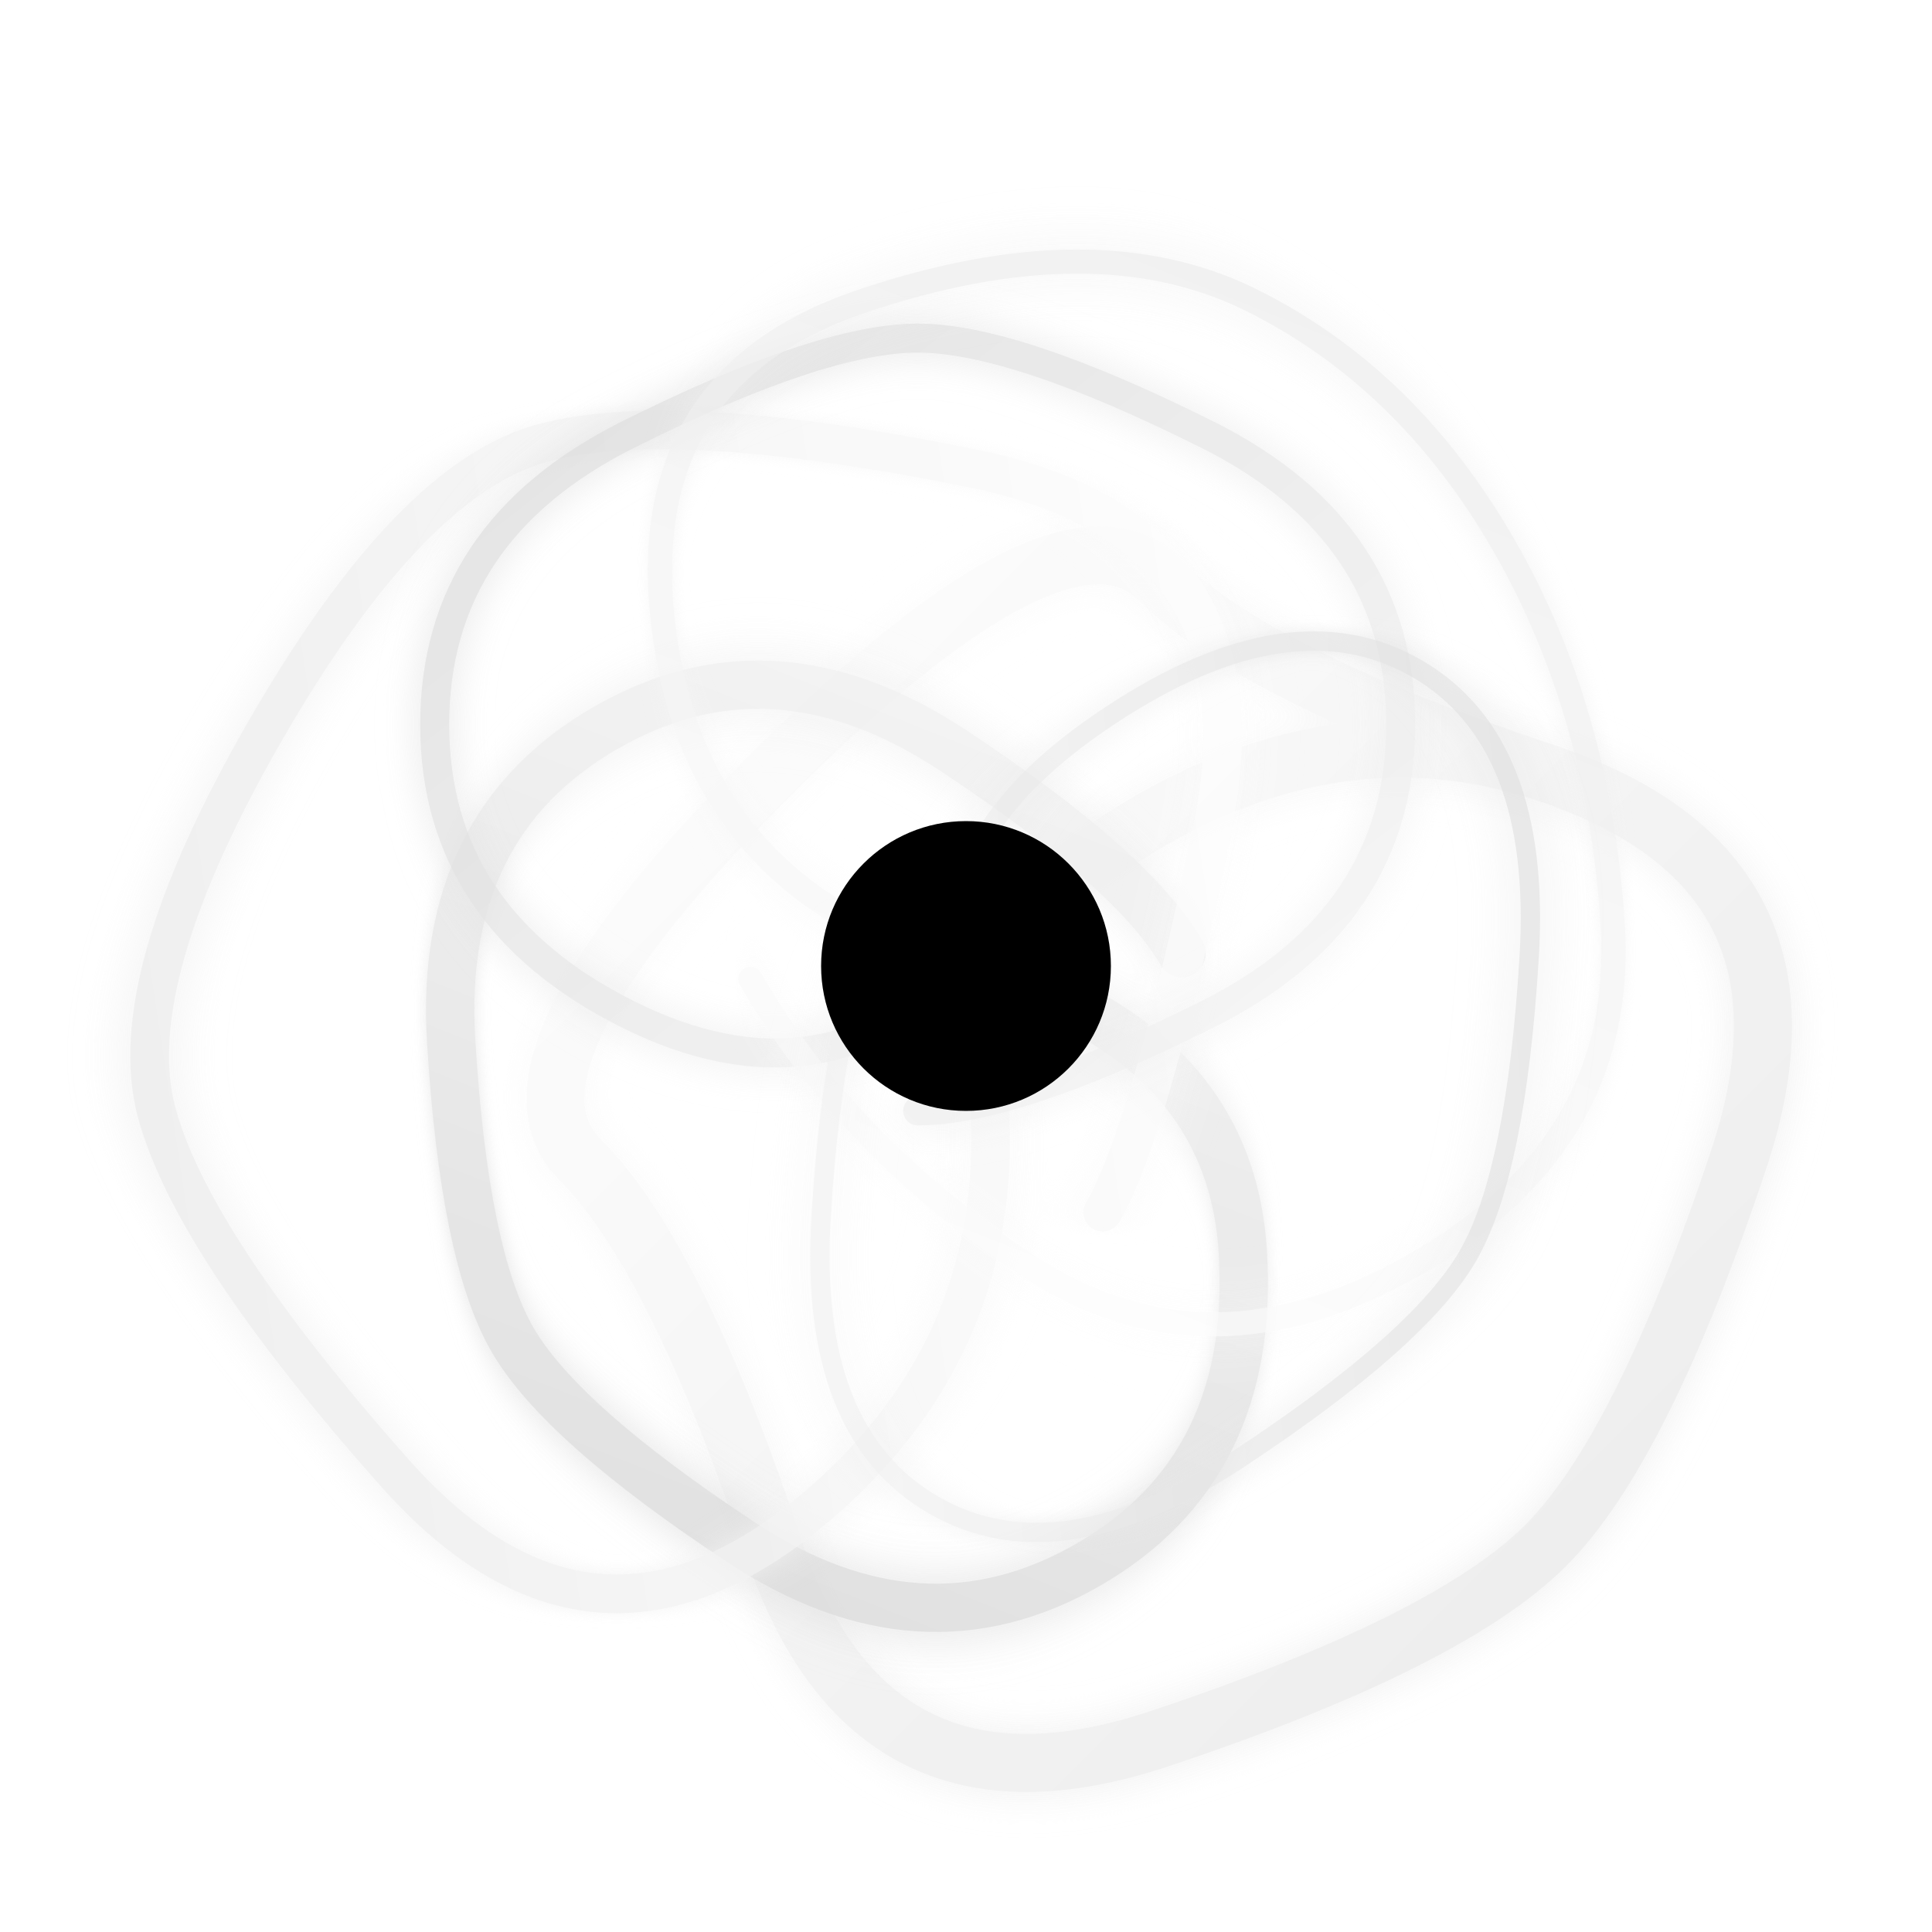
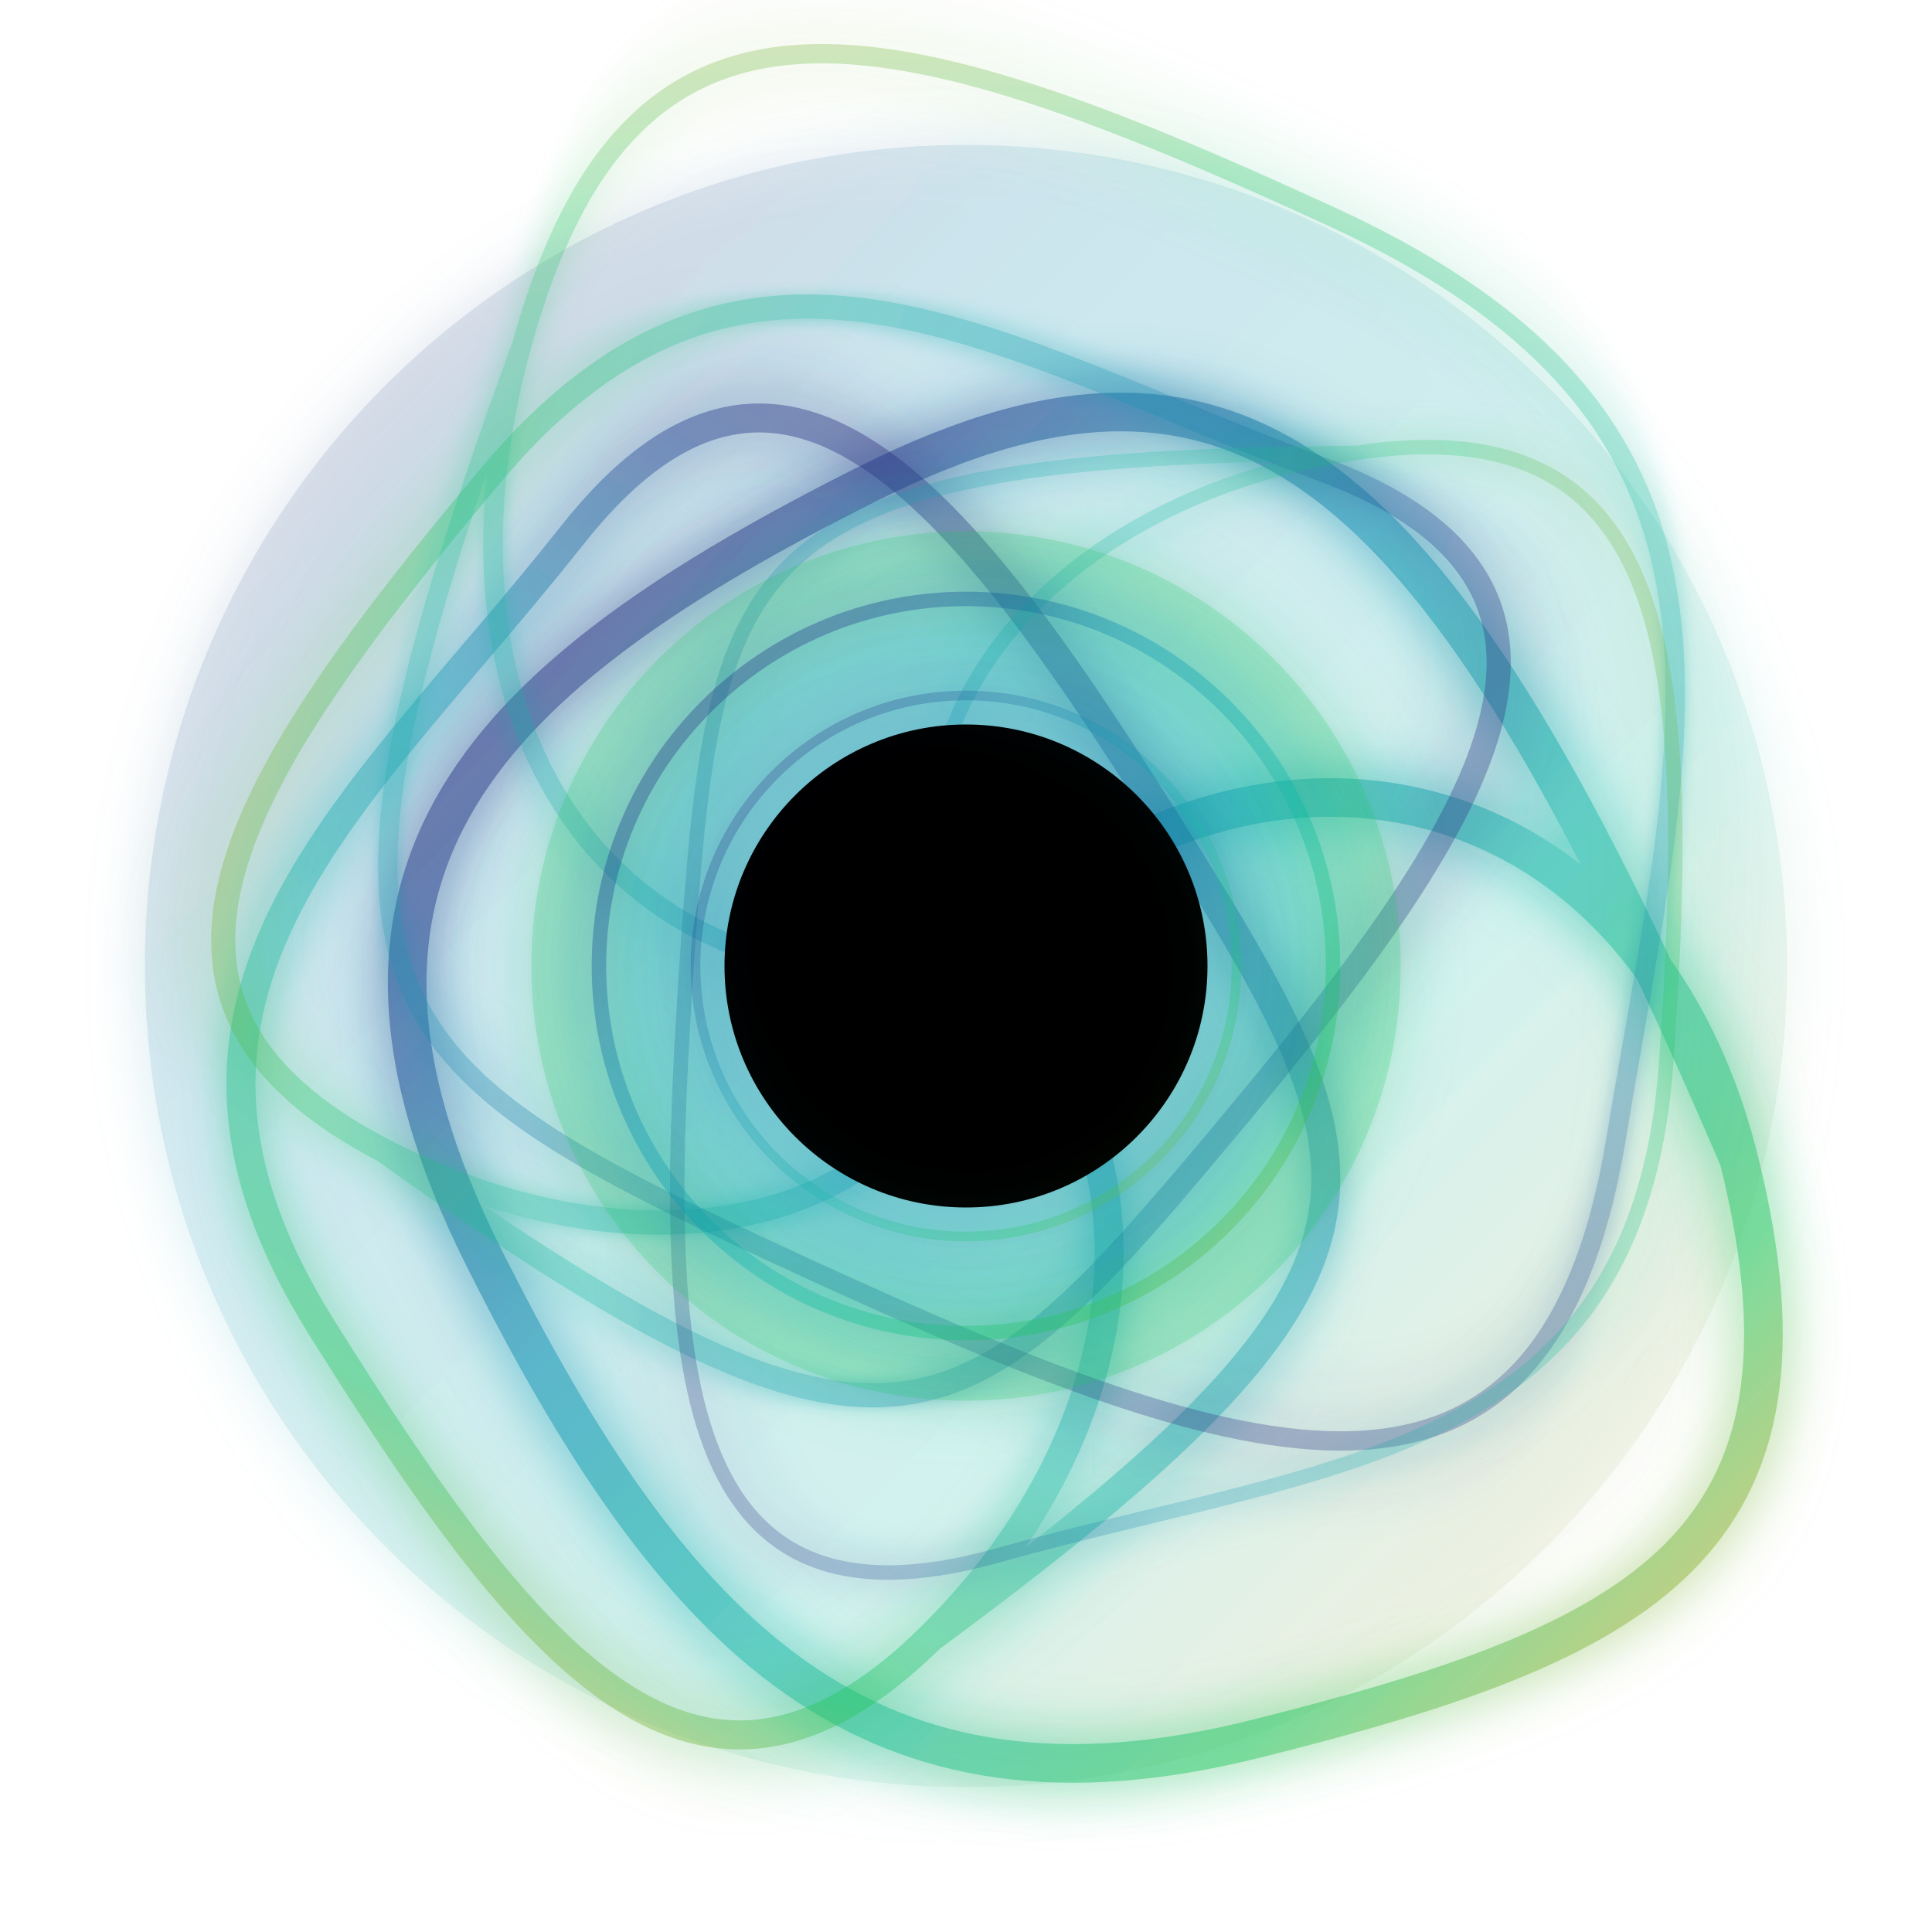
<svg xmlns="http://www.w3.org/2000/svg" viewBox="0 0 200 200">
  <defs>
-     <linearGradient id="whiteGrad" x1="0%" y1="0%" x2="100%" y2="100%">
-       <stop offset="0%" style="stop-color:#FFFFFF;stop-opacity:1" />
-       <stop offset="100%" style="stop-color:#E8E8E8;stop-opacity:1" />
+     <linearGradient id="cosmicRainbow" x1="0%" y1="0%" x2="100%" y2="100%">
+       <stop offset="0%" style="stop-color:#4a1a6b;stop-opacity:1" />
+       <stop offset="20%" style="stop-color:#1e3a8a;stop-opacity:1" />
+       <stop offset="40%" style="stop-color:#0891b2;stop-opacity:1" />
+       <stop offset="60%" style="stop-color:#14b8a6;stop-opacity:1" />
+       <stop offset="80%" style="stop-color:#22c55e;stop-opacity:1" />
+       <stop offset="100%" style="stop-color:#f59e0b;stop-opacity:1" />
    </linearGradient>
-     <linearGradient id="lightWhiteGrad" x1="0%" y1="0%" x2="100%" y2="100%">
-       <stop offset="0%" style="stop-color:#F5F5F5;stop-opacity:1" />
-       <stop offset="100%" style="stop-color:#D8D8D8;stop-opacity:1" />
+     <radialGradient id="accretionDisk" cx="50%" cy="50%" r="50%">
+       <stop offset="0%" style="stop-color:#4a1a6b;stop-opacity:0.9" />
+       <stop offset="25%" style="stop-color:#1e3a8a;stop-opacity:0.8" />
+       <stop offset="50%" style="stop-color:#0891b2;stop-opacity:0.7" />
+       <stop offset="75%" style="stop-color:#14b8a6;stop-opacity:0.6" />
+       <stop offset="100%" style="stop-color:#22c55e;stop-opacity:0.5" />
+     </radialGradient>
+     <linearGradient id="cosmicMatter" x1="0%" y1="0%" x2="100%" y2="100%">
+       <stop offset="0%" style="stop-color:#4a1a6b;stop-opacity:0.7" />
+       <stop offset="33%" style="stop-color:#0891b2;stop-opacity:0.6" />
+       <stop offset="66%" style="stop-color:#14b8a6;stop-opacity:0.5" />
+       <stop offset="100%" style="stop-color:#f59e0b;stop-opacity:0.4" />
    </linearGradient>
-     <filter id="glow" x="-50%" y="-50%" width="200%" height="200%">
-       <feGaussianBlur stdDeviation="2" result="coloredBlur" />
+     <filter id="cosmicGlow" x="-50%" y="-50%" width="200%" height="200%">
+       <feGaussianBlur stdDeviation="3" result="coloredBlur" />
      <feMerge>
        <feMergeNode in="coloredBlur" />
        <feMergeNode in="SourceGraphic" />
      </feMerge>
    </filter>
  </defs>
-   <path d="M100 100             Q 130 70 160 80             T 180 120             T 160 160             T 120 180             T 80 160             T 60 120             T 80 80             T 120 60             T 160 80" fill="none" stroke="url(#whiteGrad)" stroke-width="6" stroke-linecap="round" filter="url(#glow)" opacity="0.9" />
-   <path d="M100 100             Q 120 80 140 90             T 160 120             T 140 150             T 110 160             T 80 150             T 60 120             T 80 90             T 110 80" fill="none" stroke="url(#lightWhiteGrad)" stroke-width="5" stroke-linecap="round" filter="url(#glow)" opacity="0.85" transform="rotate(60 100 100)" />
-   <path d="M100 100             Q 125 75 155 85             T 175 125             T 155 165             T 115 175             T 75 165             T 55 125             T 75 85             T 115 75" fill="none" stroke="url(#whiteGrad)" stroke-width="4" stroke-linecap="round" filter="url(#glow)" opacity="0.8" transform="rotate(120 100 100)" />
-   <path d="M100 100             Q 115 85 135 95             T 155 125             T 135 155             T 105 165             T 75 155             T 55 125             T 75 95             T 105 85" fill="none" stroke="url(#lightWhiteGrad)" stroke-width="3" stroke-linecap="round" filter="url(#glow)" opacity="0.75" transform="rotate(180 100 100)" />
-   <path d="M100 100             Q 120 80 145 90             T 165 125             T 145 160             T 110 170             T 70 160             T 50 125             T 70 90             T 110 80" fill="none" stroke="url(#whiteGrad)" stroke-width="2.5" stroke-linecap="round" filter="url(#glow)" opacity="0.7" transform="rotate(240 100 100)" />
-   <path d="M100 100             Q 110 90 130 100             T 150 125             T 130 150             T 100 160             T 70 150             T 50 125             T 70 100             T 100 90" fill="none" stroke="url(#lightWhiteGrad)" stroke-width="2" stroke-linecap="round" filter="url(#glow)" opacity="0.65" transform="rotate(300 100 100)" />
-   <circle cx="100" cy="100" r="15" fill="#000000" />
+   <circle cx="100" cy="100" r="85" fill="url(#cosmicMatter)" opacity="0.25" filter="url(#cosmicGlow)" />
+   <path d="M100 100             C 130 70 170 80 180 120            S 170 170 130 180            S 70 170 50 130            S 50 70 90 50            S 150 50 180 120" fill="none" stroke="url(#cosmicRainbow)" stroke-width="4" stroke-linecap="round" filter="url(#cosmicGlow)" opacity="0.6" />
+   <path d="M100 100             C 120 85 150 95 165 125            S 155 165 115 175            S 65 155 45 125            S 55 85 95 75            S 145 65 165 125" fill="none" stroke="url(#cosmicRainbow)" stroke-width="3" stroke-linecap="round" filter="url(#cosmicGlow)" opacity="0.5" transform="rotate(72 100 100)" />
+   <path d="M100 100             C 115 80 145 90 160 120            S 150 160 110 170            S 60 150 40 120            S 50 80 90 70            S 140 60 160 120" fill="none" stroke="url(#cosmicRainbow)" stroke-width="2.5" stroke-linecap="round" filter="url(#cosmicGlow)" opacity="0.4" transform="rotate(144 100 100)" />
+   <path d="M100 100             C 125 75 160 85 175 125            S 165 175 115 185            S 55 165 35 125            S 45 75 95 65            S 155 55 175 125" fill="none" stroke="url(#cosmicRainbow)" stroke-width="2" stroke-linecap="round" filter="url(#cosmicGlow)" opacity="0.35" transform="rotate(216 100 100)" />
+   <path d="M100 100             C 118 82 148 92 163 122            S 153 162 113 172            S 63 152 43 122            S 53 82 93 72            S 143 62 163 122" fill="none" stroke="url(#cosmicRainbow)" stroke-width="1.5" stroke-linecap="round" filter="url(#cosmicGlow)" opacity="0.3" transform="rotate(288 100 100)" />
+   <circle cx="100" cy="100" r="45" fill="url(#accretionDisk)" opacity="0.5" filter="url(#cosmicGlow)" />
+   <circle cx="100" cy="100" r="38" fill="none" stroke="url(#cosmicRainbow)" stroke-width="1.5" opacity="0.4" filter="url(#cosmicGlow)" />
+   <circle cx="100" cy="100" r="25" fill="#000000" />
+   <circle cx="100" cy="100" r="28" fill="none" stroke="url(#cosmicRainbow)" stroke-width="1" opacity="0.3" filter="url(#cosmicGlow)" />
</svg>
